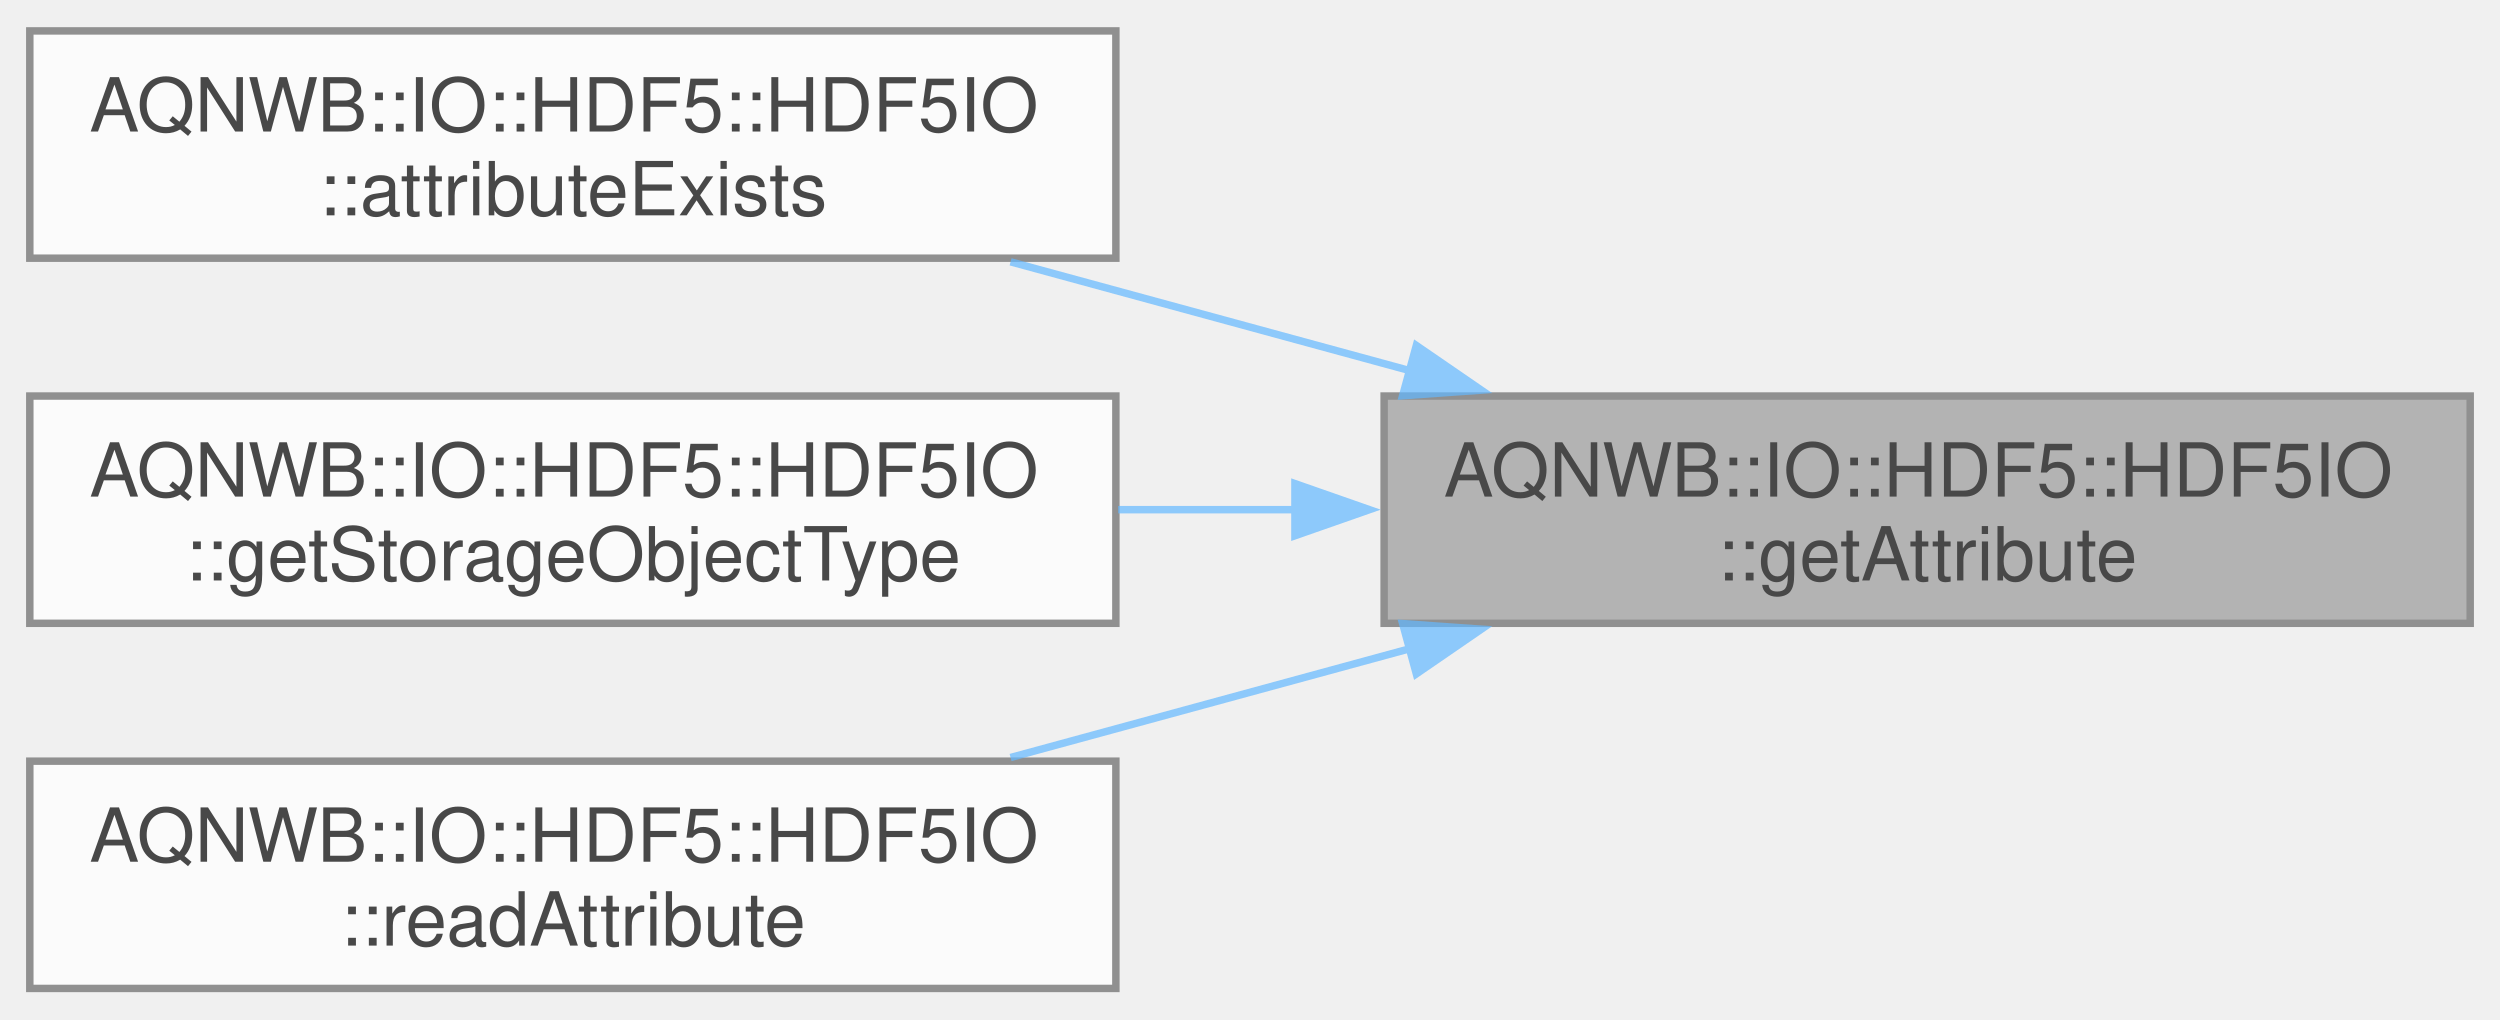
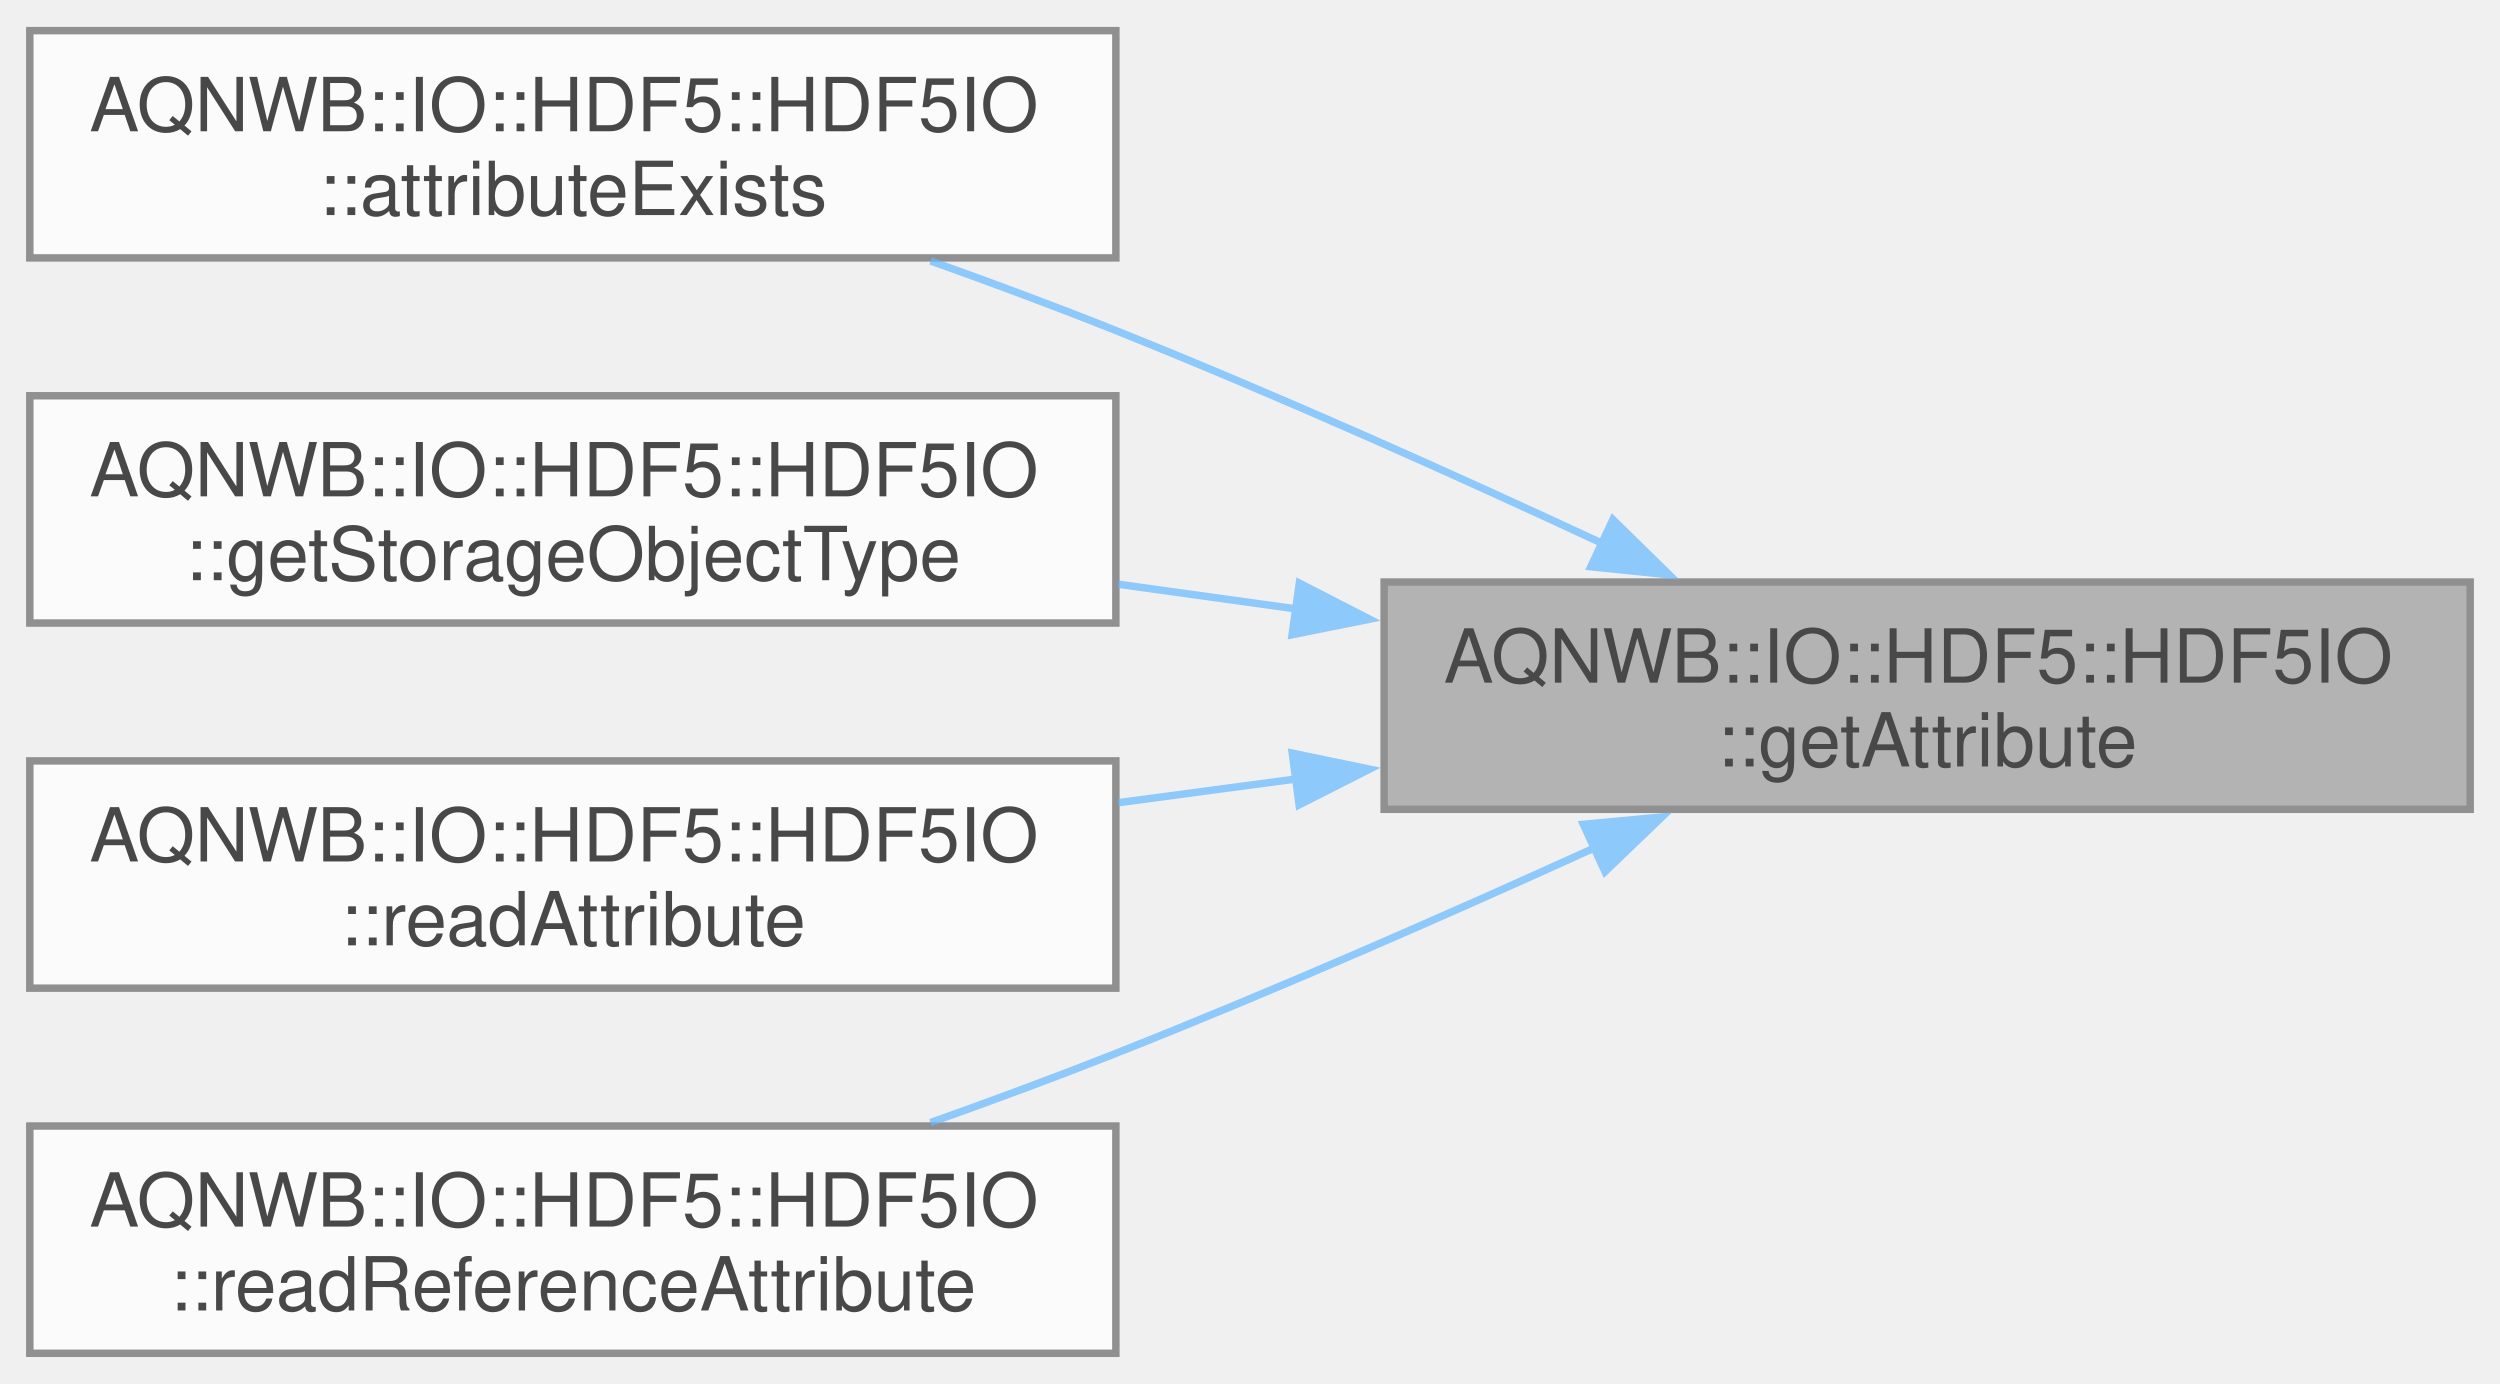
- <svg xmlns="http://www.w3.org/2000/svg" xmlns:xlink="http://www.w3.org/1999/xlink" width="336pt" height="137pt" viewBox="0.00 0.00 335.50 136.50">
+ <svg xmlns="http://www.w3.org/2000/svg" xmlns:xlink="http://www.w3.org/1999/xlink" width="336pt" height="186pt" viewBox="0.00 0.00 335.50 185.50">
  <svg id="main" version="1.1" xml:space="preserve">
    <style type="text/css">
.node, .edge {opacity: 0.7;}
.node.selected, .edge.selected {opacity: 1;}
.edge:hover path { stroke: red; }
.edge:hover polygon { stroke: red; fill: red; }
</style>
    <svg id="graph" class="graph">
-       <g id="graph0" class="graph" transform="scale(1 1) rotate(0) translate(4 132.5)">
+       <g id="graph0" class="graph" transform="scale(1 1) rotate(0) translate(4 181.5)">
        <g id="Node000001" class="node">
          <g id="a_Node000001">
            <a xlink:title=" ">
-               <polygon fill="#999999" stroke="#666666" points="327.5,-79.5 181.75,-79.5 181.75,-49 327.5,-49 327.5,-79.5" />
-               <text text-anchor="start" x="189.75" y="-66" font-family="Helvetica,sans-Serif" font-size="10.00">AQNWB::IO::HDF5::HDF5IO</text>
-               <text text-anchor="middle" x="254.62" y="-54.75" font-family="Helvetica,sans-Serif" font-size="10.00">::getAttribute</text>
+               <polygon fill="#999999" stroke="#666666" points="327.5,-103.5 181.75,-103.5 181.75,-73 327.5,-73 327.5,-103.5" />
+               <text text-anchor="start" x="189.75" y="-90" font-family="Helvetica,sans-Serif" font-size="10.00">AQNWB::IO::HDF5::HDF5IO</text>
+               <text text-anchor="middle" x="254.62" y="-78.75" font-family="Helvetica,sans-Serif" font-size="10.00">::getAttribute</text>
            </a>
          </g>
        </g>
        <g id="Node000002" class="node">
          <g id="a_Node000002">
            <a xlink:href="class_a_q_n_w_b_1_1_i_o_1_1_h_d_f5_1_1_h_d_f5_i_o.html#a53bfbbdbf24afdd97ea45294b65c1e37" target="_top" xlink:title="Checks whether an Attribute exists at the location in the file.">
-               <polygon fill="white" stroke="#666666" points="145.75,-128.5 0,-128.5 0,-98 145.75,-98 145.75,-128.5" />
-               <text text-anchor="start" x="8" y="-115" font-family="Helvetica,sans-Serif" font-size="10.00">AQNWB::IO::HDF5::HDF5IO</text>
-               <text text-anchor="middle" x="72.88" y="-103.75" font-family="Helvetica,sans-Serif" font-size="10.00">::attributeExists</text>
+               <polygon fill="white" stroke="#666666" points="145.75,-177.5 0,-177.5 0,-147 145.75,-147 145.75,-177.5" />
+               <text text-anchor="start" x="8" y="-164" font-family="Helvetica,sans-Serif" font-size="10.00">AQNWB::IO::HDF5::HDF5IO</text>
+               <text text-anchor="middle" x="72.88" y="-152.75" font-family="Helvetica,sans-Serif" font-size="10.00">::attributeExists</text>
            </a>
          </g>
        </g>
        <g id="edge1_Node000001_Node000002" class="edge">
          <g id="a_edge1_Node000001_Node000002">
            <a xlink:title=" ">
-               <path fill="none" stroke="#63b8ff" d="M185.15,-82.92C167.5,-87.73 148.67,-92.86 131.62,-97.51" />
-               <polygon fill="#63b8ff" stroke="#63b8ff" points="186.07,-86.29 194.8,-80.29 184.23,-79.54 186.07,-86.29" />
+               <path fill="none" stroke="#63b8ff" d="M211.19,-108.61C191.48,-117.79 167.6,-128.51 145.75,-137.25 137.78,-140.44 129.22,-143.62 120.89,-146.59" />
+               <polygon fill="#63b8ff" stroke="#63b8ff" points="212.45,-111.89 220.02,-104.47 209.48,-105.55 212.45,-111.89" />
            </a>
          </g>
        </g>
        <g id="Node000003" class="node">
          <g id="a_Node000003">
            <a xlink:href="class_a_q_n_w_b_1_1_i_o_1_1_h_d_f5_1_1_h_d_f5_i_o.html#a5fb171a91ef8134baf224115f0dcf8bc" target="_top" xlink:title="Get the storage type (Group, Dataset, Attribute) of the object at path.">
-               <polygon fill="white" stroke="#666666" points="145.75,-79.5 0,-79.5 0,-49 145.75,-49 145.75,-79.5" />
-               <text text-anchor="start" x="8" y="-66" font-family="Helvetica,sans-Serif" font-size="10.00">AQNWB::IO::HDF5::HDF5IO</text>
-               <text text-anchor="middle" x="72.88" y="-54.75" font-family="Helvetica,sans-Serif" font-size="10.00">::getStorageObjectType</text>
+               <polygon fill="white" stroke="#666666" points="145.75,-128.5 0,-128.5 0,-98 145.75,-98 145.75,-128.5" />
+               <text text-anchor="start" x="8" y="-115" font-family="Helvetica,sans-Serif" font-size="10.00">AQNWB::IO::HDF5::HDF5IO</text>
+               <text text-anchor="middle" x="72.88" y="-103.75" font-family="Helvetica,sans-Serif" font-size="10.00">::getStorageObjectType</text>
            </a>
          </g>
        </g>
        <g id="edge2_Node000001_Node000003" class="edge">
          <g id="a_edge2_Node000001_Node000003">
            <a xlink:title=" ">
-               <path fill="none" stroke="#63b8ff" d="M170.04,-64.25C162.03,-64.25 153.95,-64.25 146.06,-64.25" />
-               <polygon fill="#63b8ff" stroke="#63b8ff" points="169.78,-67.75 179.78,-64.25 169.78,-60.75 169.78,-67.75" />
+               <path fill="none" stroke="#63b8ff" d="M170.04,-99.88C162.03,-100.99 153.95,-102.11 146.06,-103.21" />
+               <polygon fill="#63b8ff" stroke="#63b8ff" points="170.37,-103.36 179.79,-98.52 169.4,-96.43 170.37,-103.36" />
            </a>
          </g>
        </g>
        <g id="Node000004" class="node">
          <g id="a_Node000004">
            <a xlink:href="class_a_q_n_w_b_1_1_i_o_1_1_h_d_f5_1_1_h_d_f5_i_o.html#a7535b7fcc607fe1f47703f21b25ae5de" target="_top" xlink:title="Reads a attribute and determines the data type.">
-               <polygon fill="white" stroke="#666666" points="145.75,-30.5 0,-30.5 0,0 145.75,0 145.75,-30.5" />
-               <text text-anchor="start" x="8" y="-17" font-family="Helvetica,sans-Serif" font-size="10.00">AQNWB::IO::HDF5::HDF5IO</text>
-               <text text-anchor="middle" x="72.88" y="-5.75" font-family="Helvetica,sans-Serif" font-size="10.00">::readAttribute</text>
+               <polygon fill="white" stroke="#666666" points="145.75,-79.5 0,-79.5 0,-49 145.75,-49 145.75,-79.5" />
+               <text text-anchor="start" x="8" y="-66" font-family="Helvetica,sans-Serif" font-size="10.00">AQNWB::IO::HDF5::HDF5IO</text>
+               <text text-anchor="middle" x="72.88" y="-54.75" font-family="Helvetica,sans-Serif" font-size="10.00">::readAttribute</text>
            </a>
          </g>
        </g>
        <g id="edge3_Node000001_Node000004" class="edge">
          <g id="a_edge3_Node000001_Node000004">
            <a xlink:title=" ">
-               <path fill="none" stroke="#63b8ff" d="M185.15,-45.58C167.5,-40.77 148.67,-35.64 131.62,-30.99" />
-               <polygon fill="#63b8ff" stroke="#63b8ff" points="184.23,-48.96 194.8,-48.21 186.07,-42.21 184.23,-48.96" />
+               <path fill="none" stroke="#63b8ff" d="M170.04,-77.09C162.03,-76.02 153.95,-74.94 146.06,-73.89" />
+               <polygon fill="#63b8ff" stroke="#63b8ff" points="169.42,-80.54 179.79,-78.39 170.34,-73.6 169.42,-80.54" />
+             </a>
+           </g>
+         </g>
+         <g id="Node000005" class="node">
+           <g id="a_Node000005">
+             <a xlink:href="class_a_q_n_w_b_1_1_i_o_1_1_h_d_f5_1_1_h_d_f5_i_o.html#a4074db2a2a9f186d1016c94329573421" target="_top" xlink:title="Reads a reference attribute and returns the path to the referenced object.">
+               <polygon fill="white" stroke="#666666" points="145.75,-30.5 0,-30.5 0,0 145.75,0 145.75,-30.5" />
+               <text text-anchor="start" x="8" y="-17" font-family="Helvetica,sans-Serif" font-size="10.00">AQNWB::IO::HDF5::HDF5IO</text>
+               <text text-anchor="middle" x="72.88" y="-5.75" font-family="Helvetica,sans-Serif" font-size="10.00">::readReferenceAttribute</text>
+             </a>
+           </g>
+         </g>
+         <g id="edge4_Node000001_Node000005" class="edge">
+           <g id="a_edge4_Node000001_Node000005">
+             <a xlink:title=" ">
+               <path fill="none" stroke="#63b8ff" d="M210.01,-67.84C190.51,-58.98 167.14,-48.71 145.75,-40.25 137.76,-37.09 129.2,-33.92 120.87,-30.96" />
+               <polygon fill="#63b8ff" stroke="#63b8ff" points="208.48,-70.99 219.03,-71.97 211.39,-64.63 208.48,-70.99" />
            </a>
          </g>
        </g>
      </g>
    </svg>
  </svg>
  <style type="text/css">

[data-mouse-over-selected='false'] { opacity: 0.7; }
[data-mouse-over-selected='true']  { opacity: 1.0; }

</style>
</svg>
